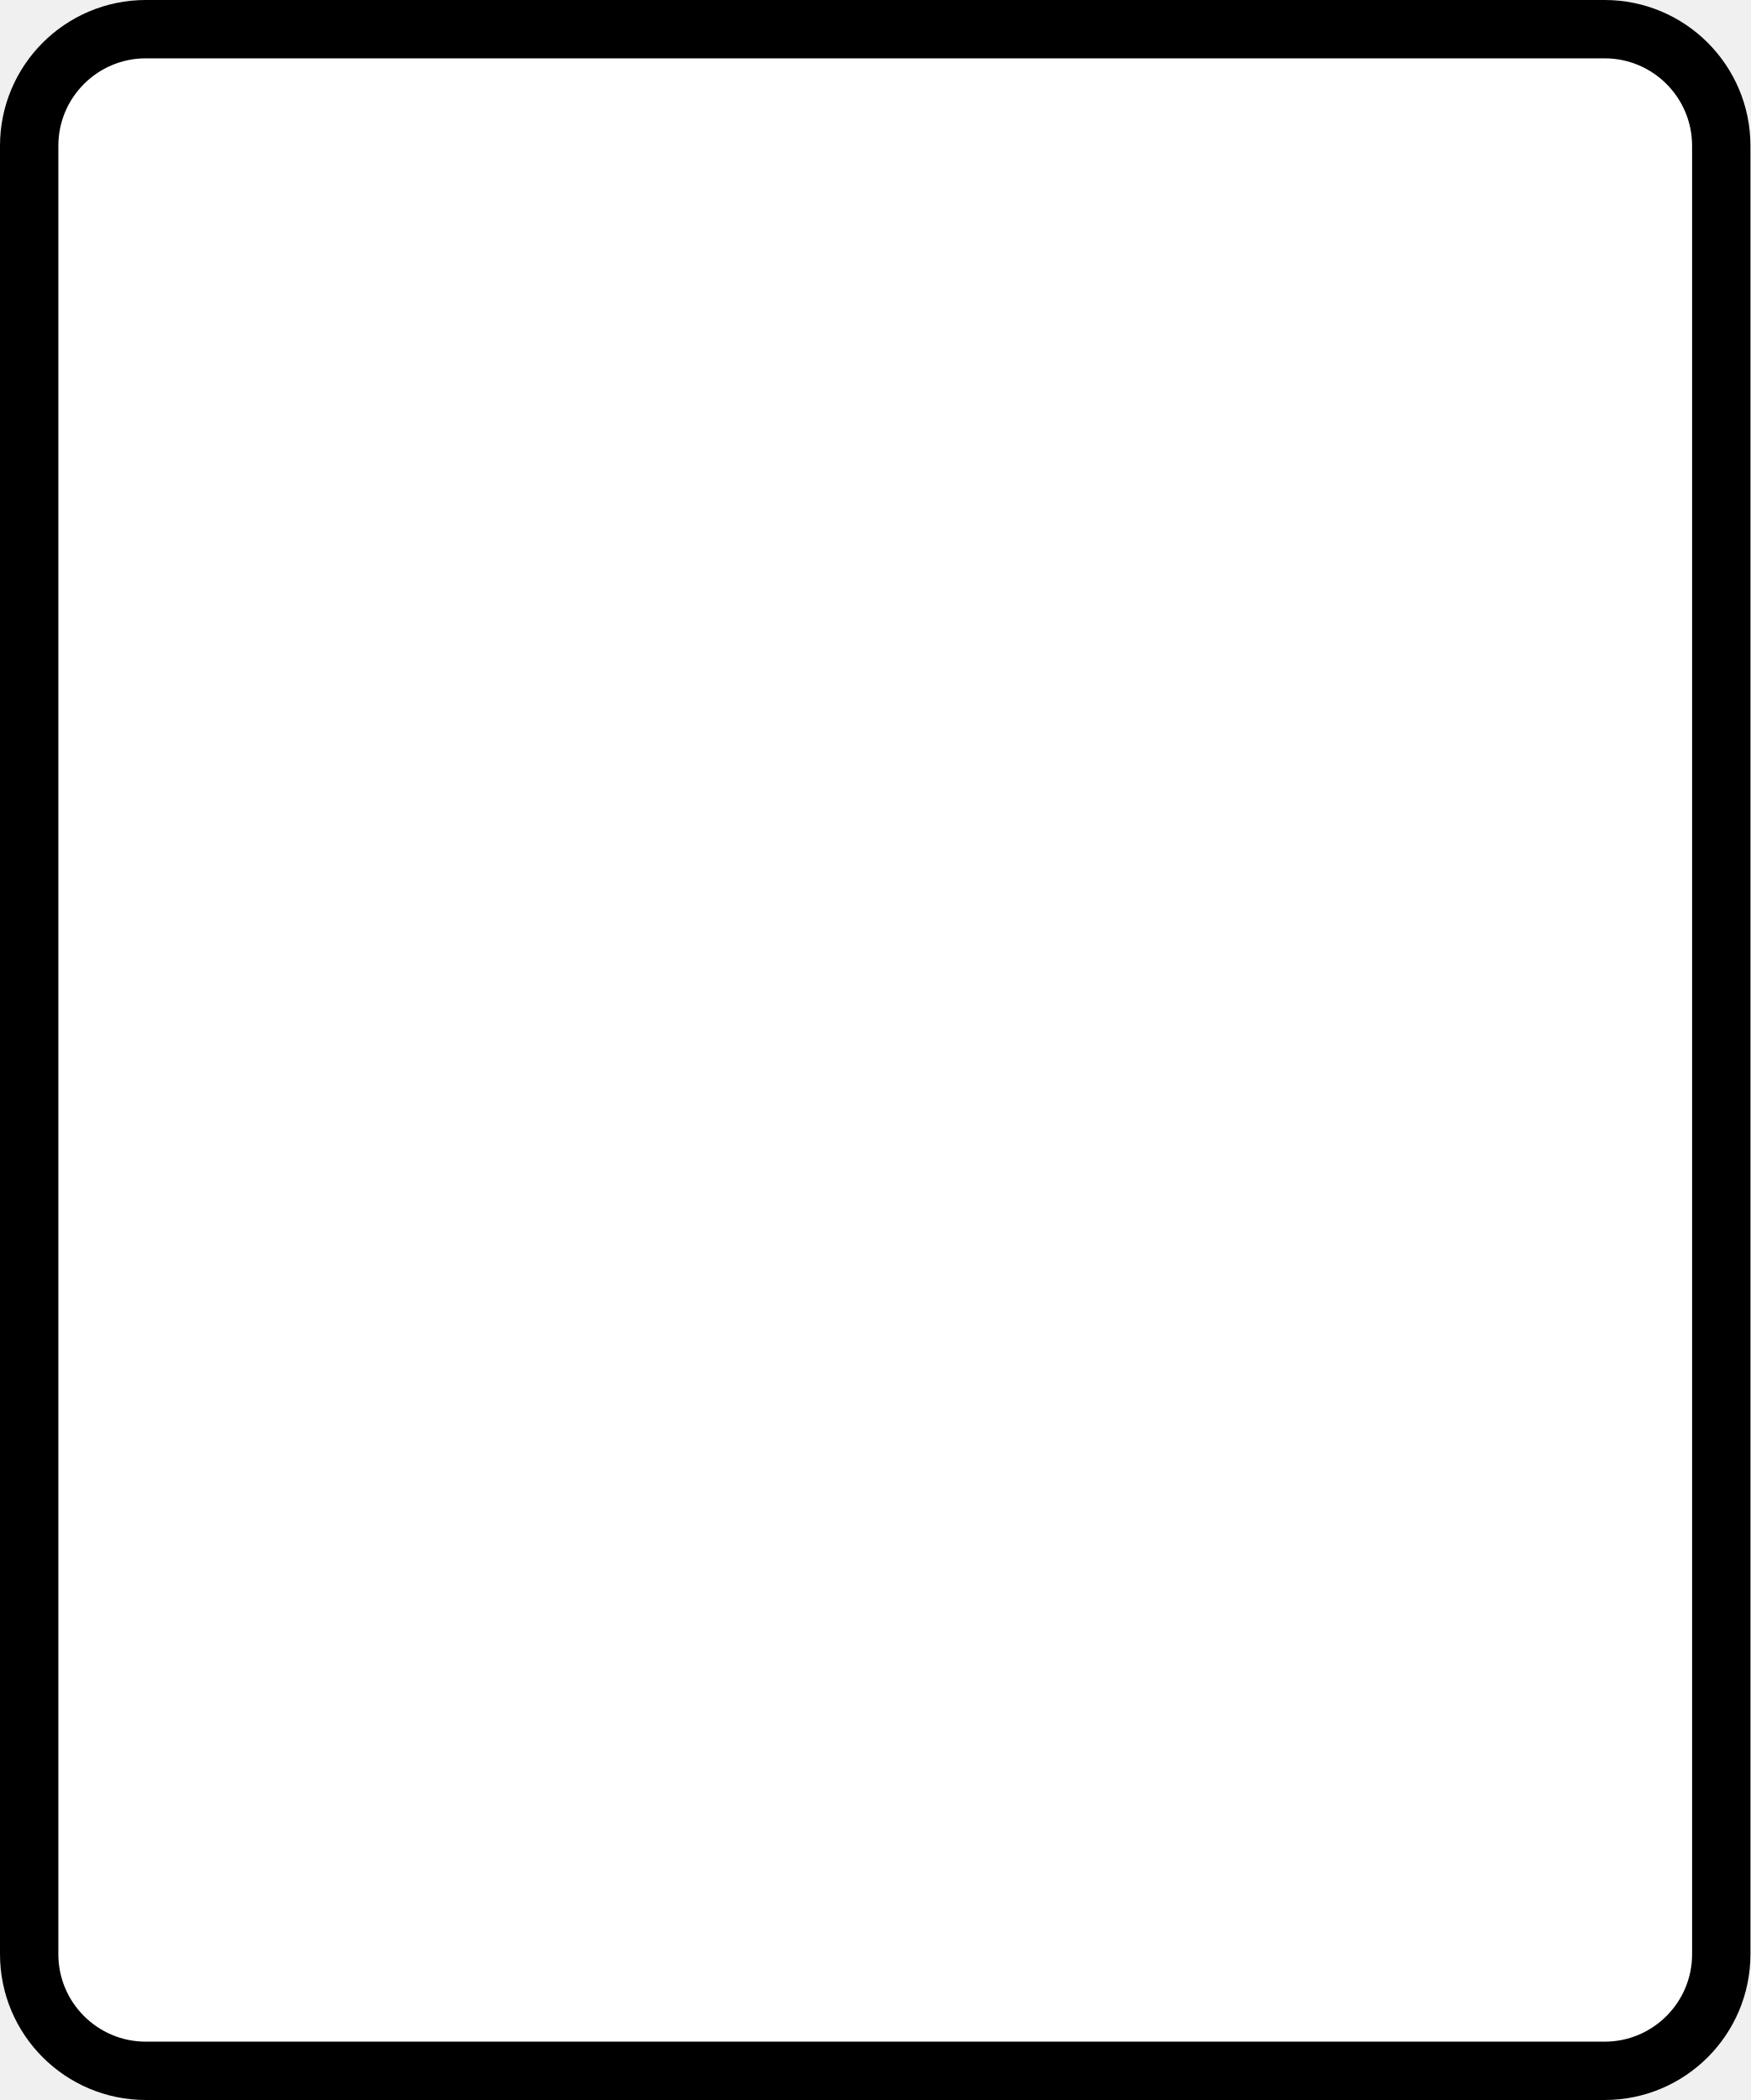
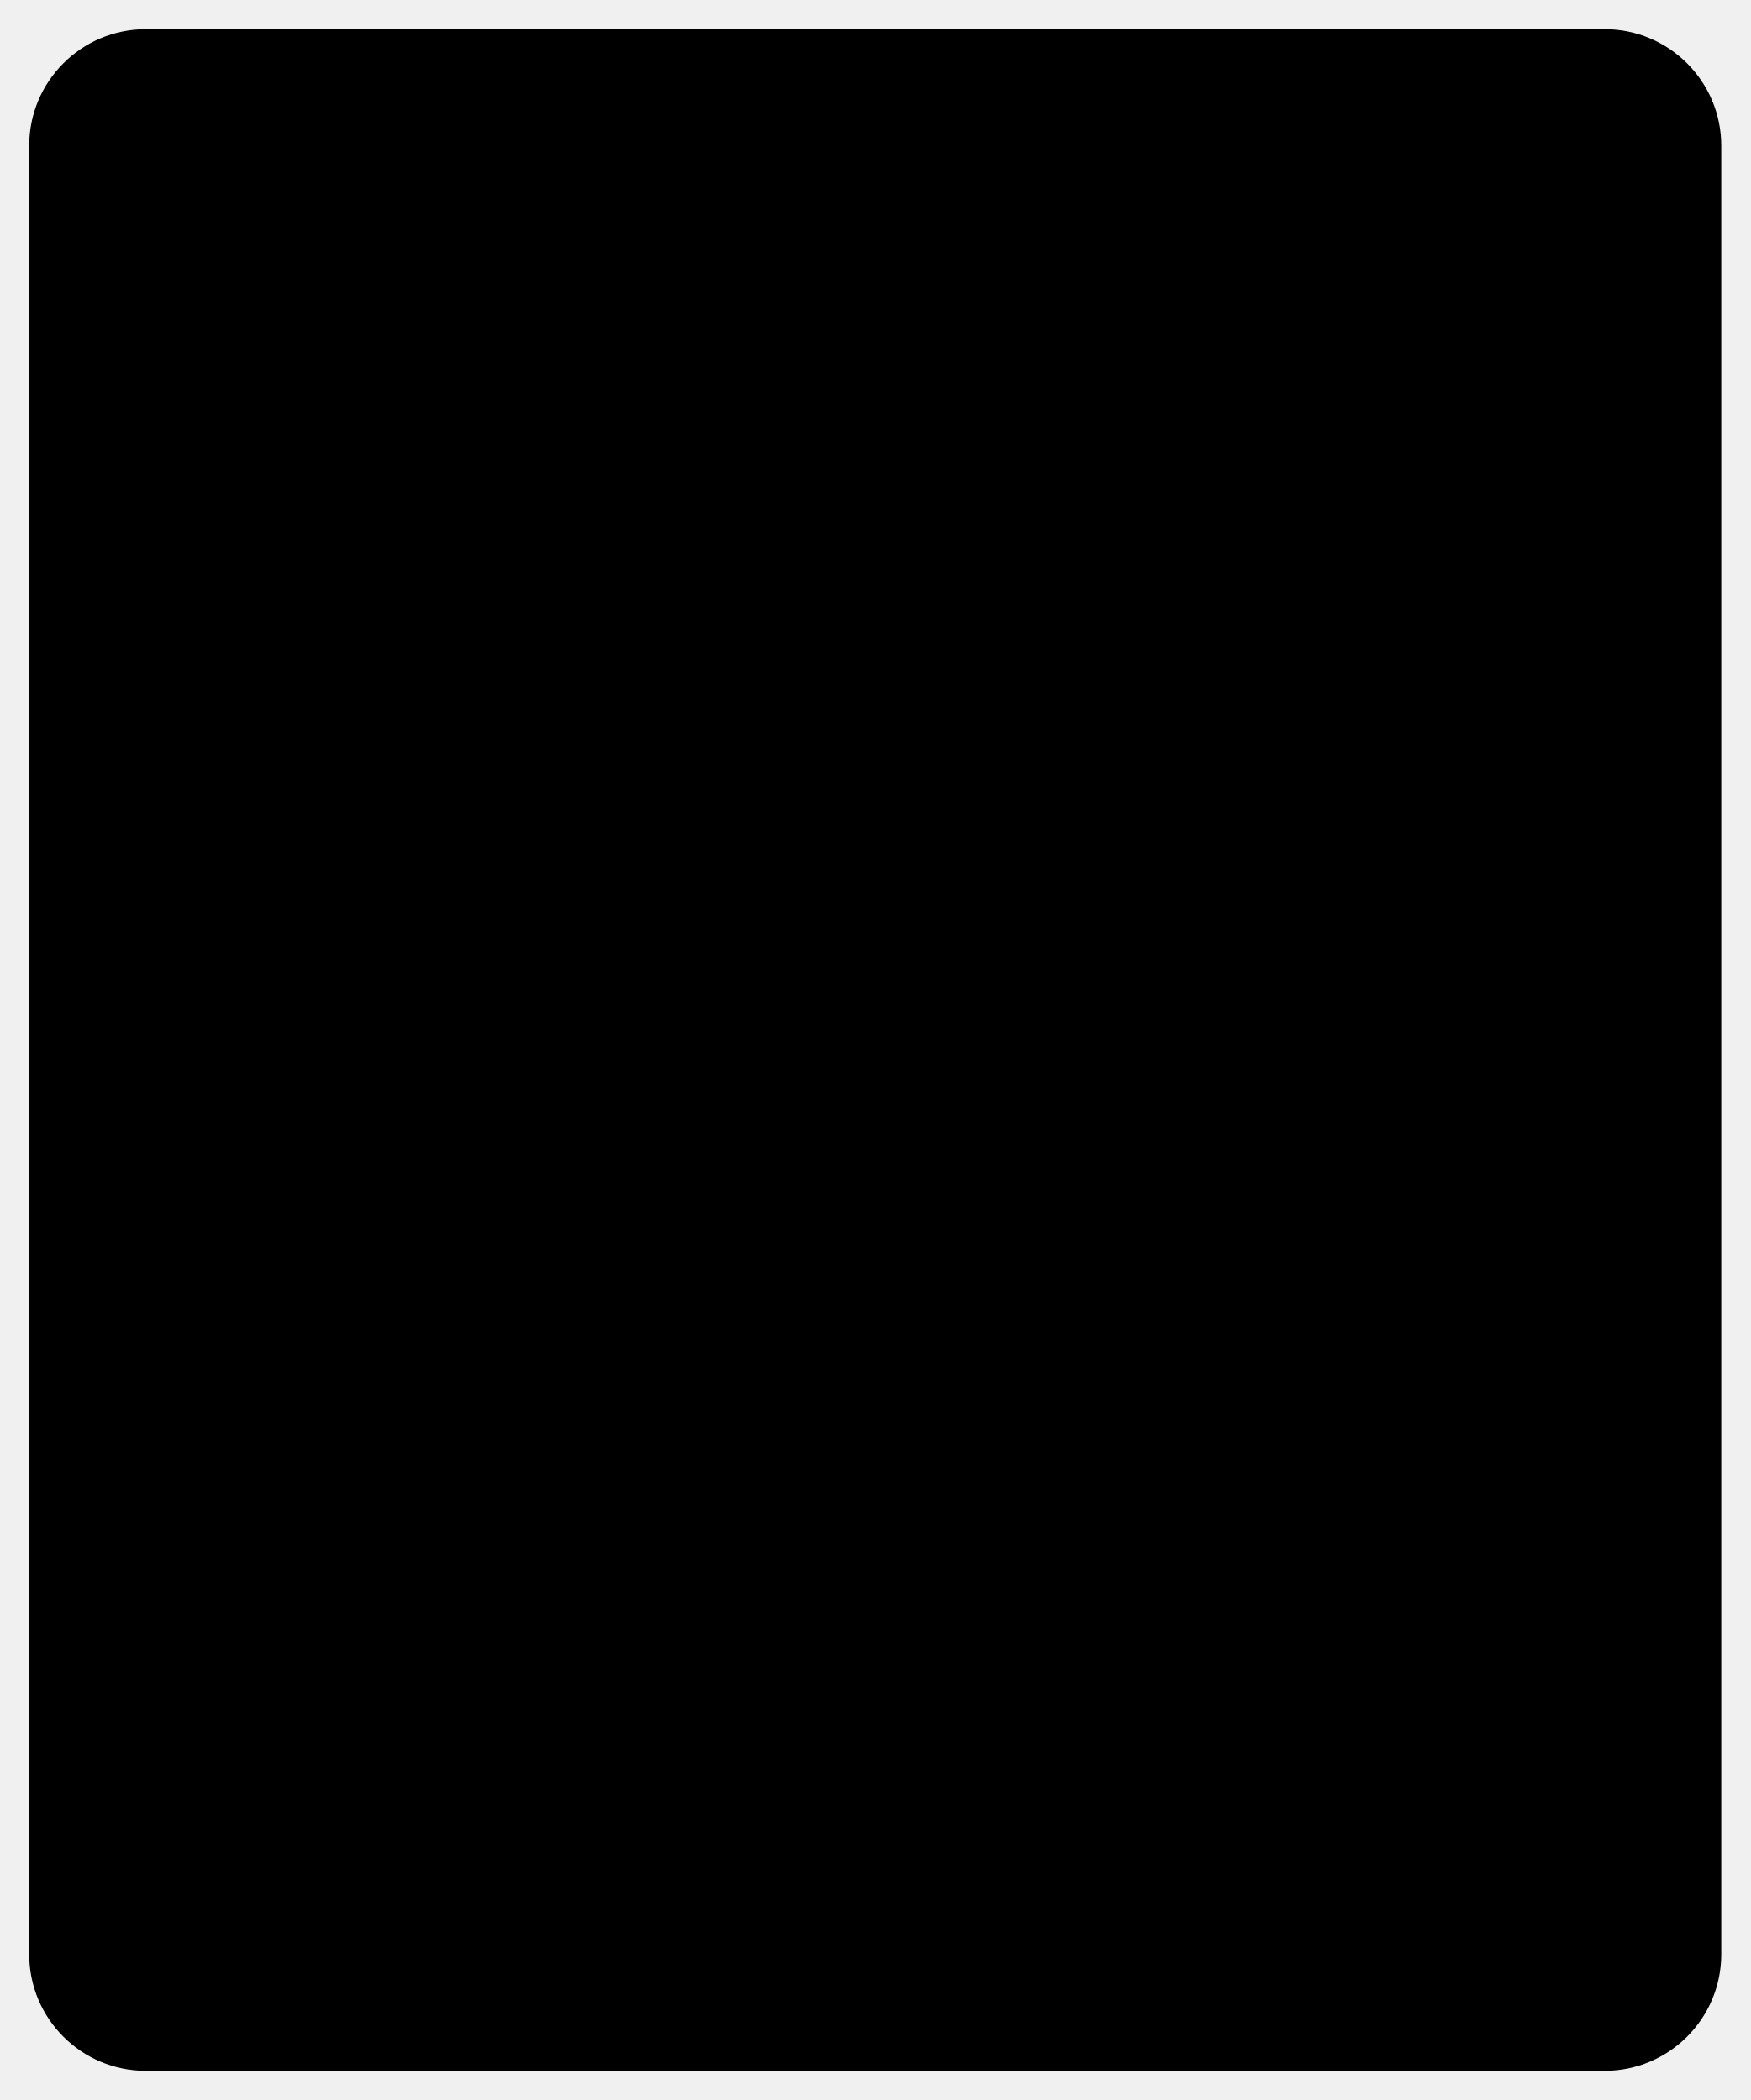
<svg xmlns="http://www.w3.org/2000/svg" width="100%" height="100%" viewBox="0 0 30 36">
-   <rect x="0.5" y="0.5" width="29" height="35" rx="2" ry="2" id="shield" style="fill:#ffffff;stroke:#000000;stroke-width:1;" />
+   <rect x="0.5" y="0.5" width="29" height="35" rx="2" ry="2" id="shield" style="fill:#000000;stroke:969696;stroke-width:1;" />
</svg>
